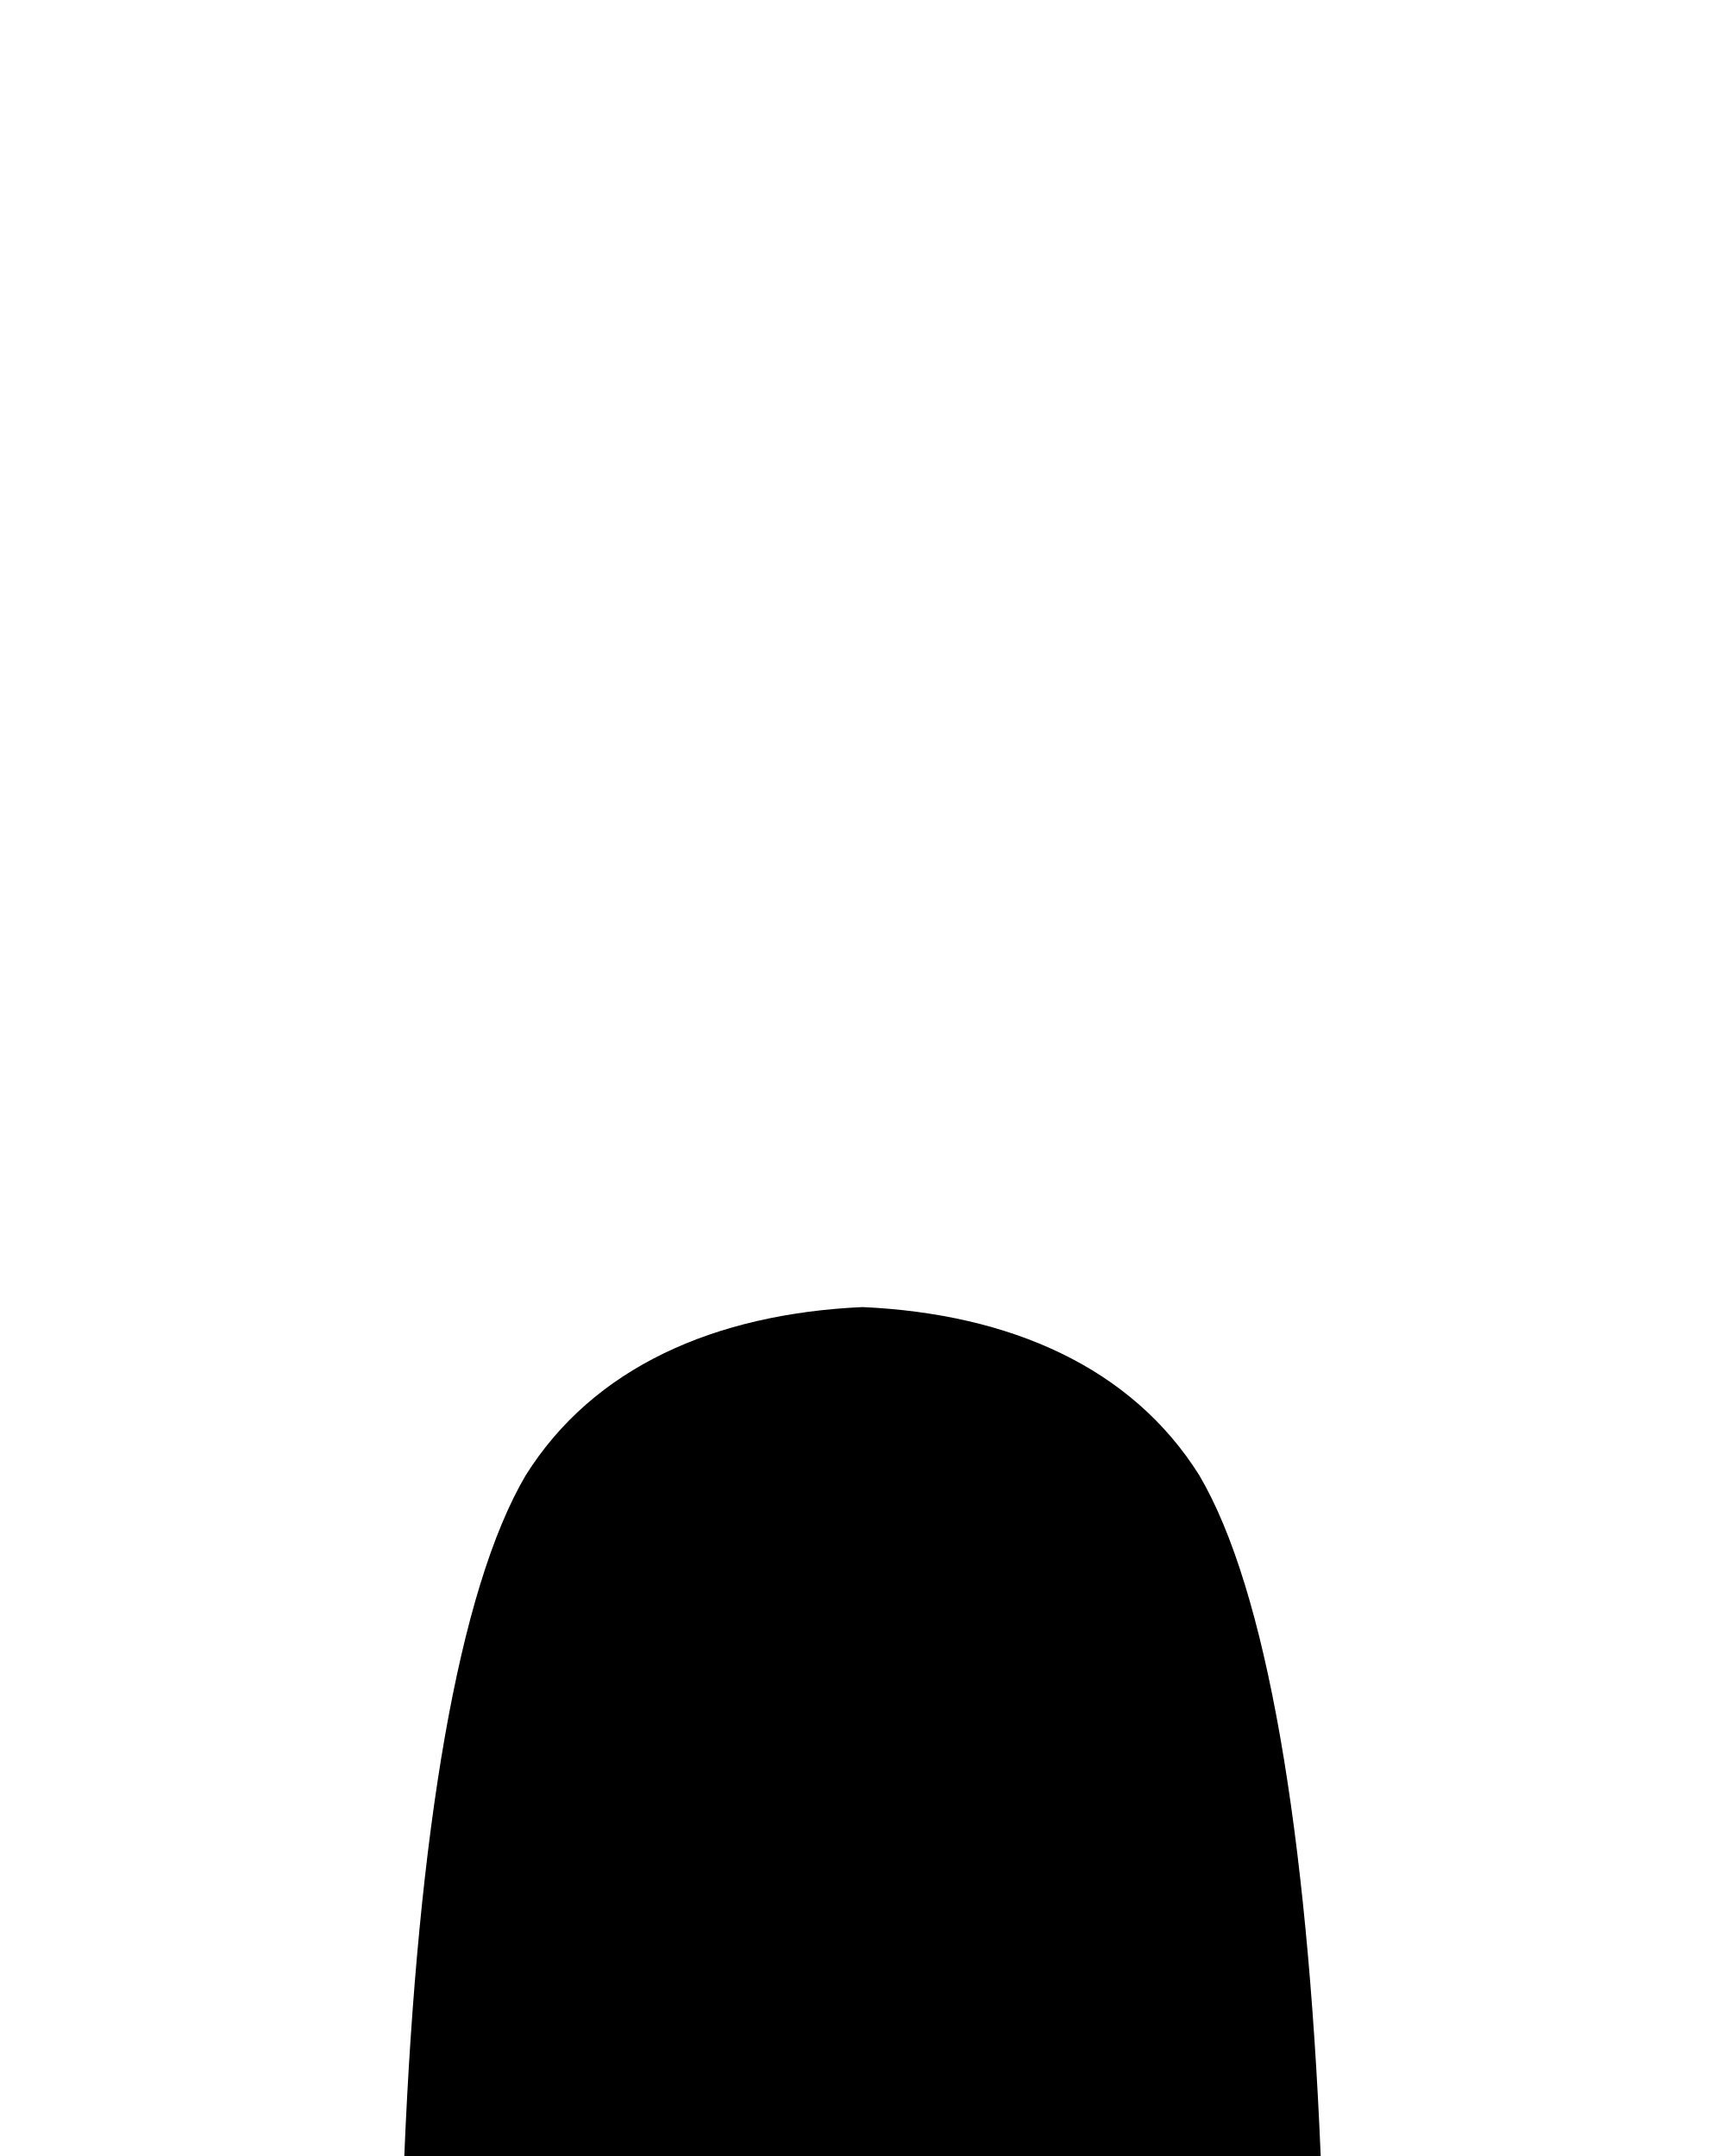
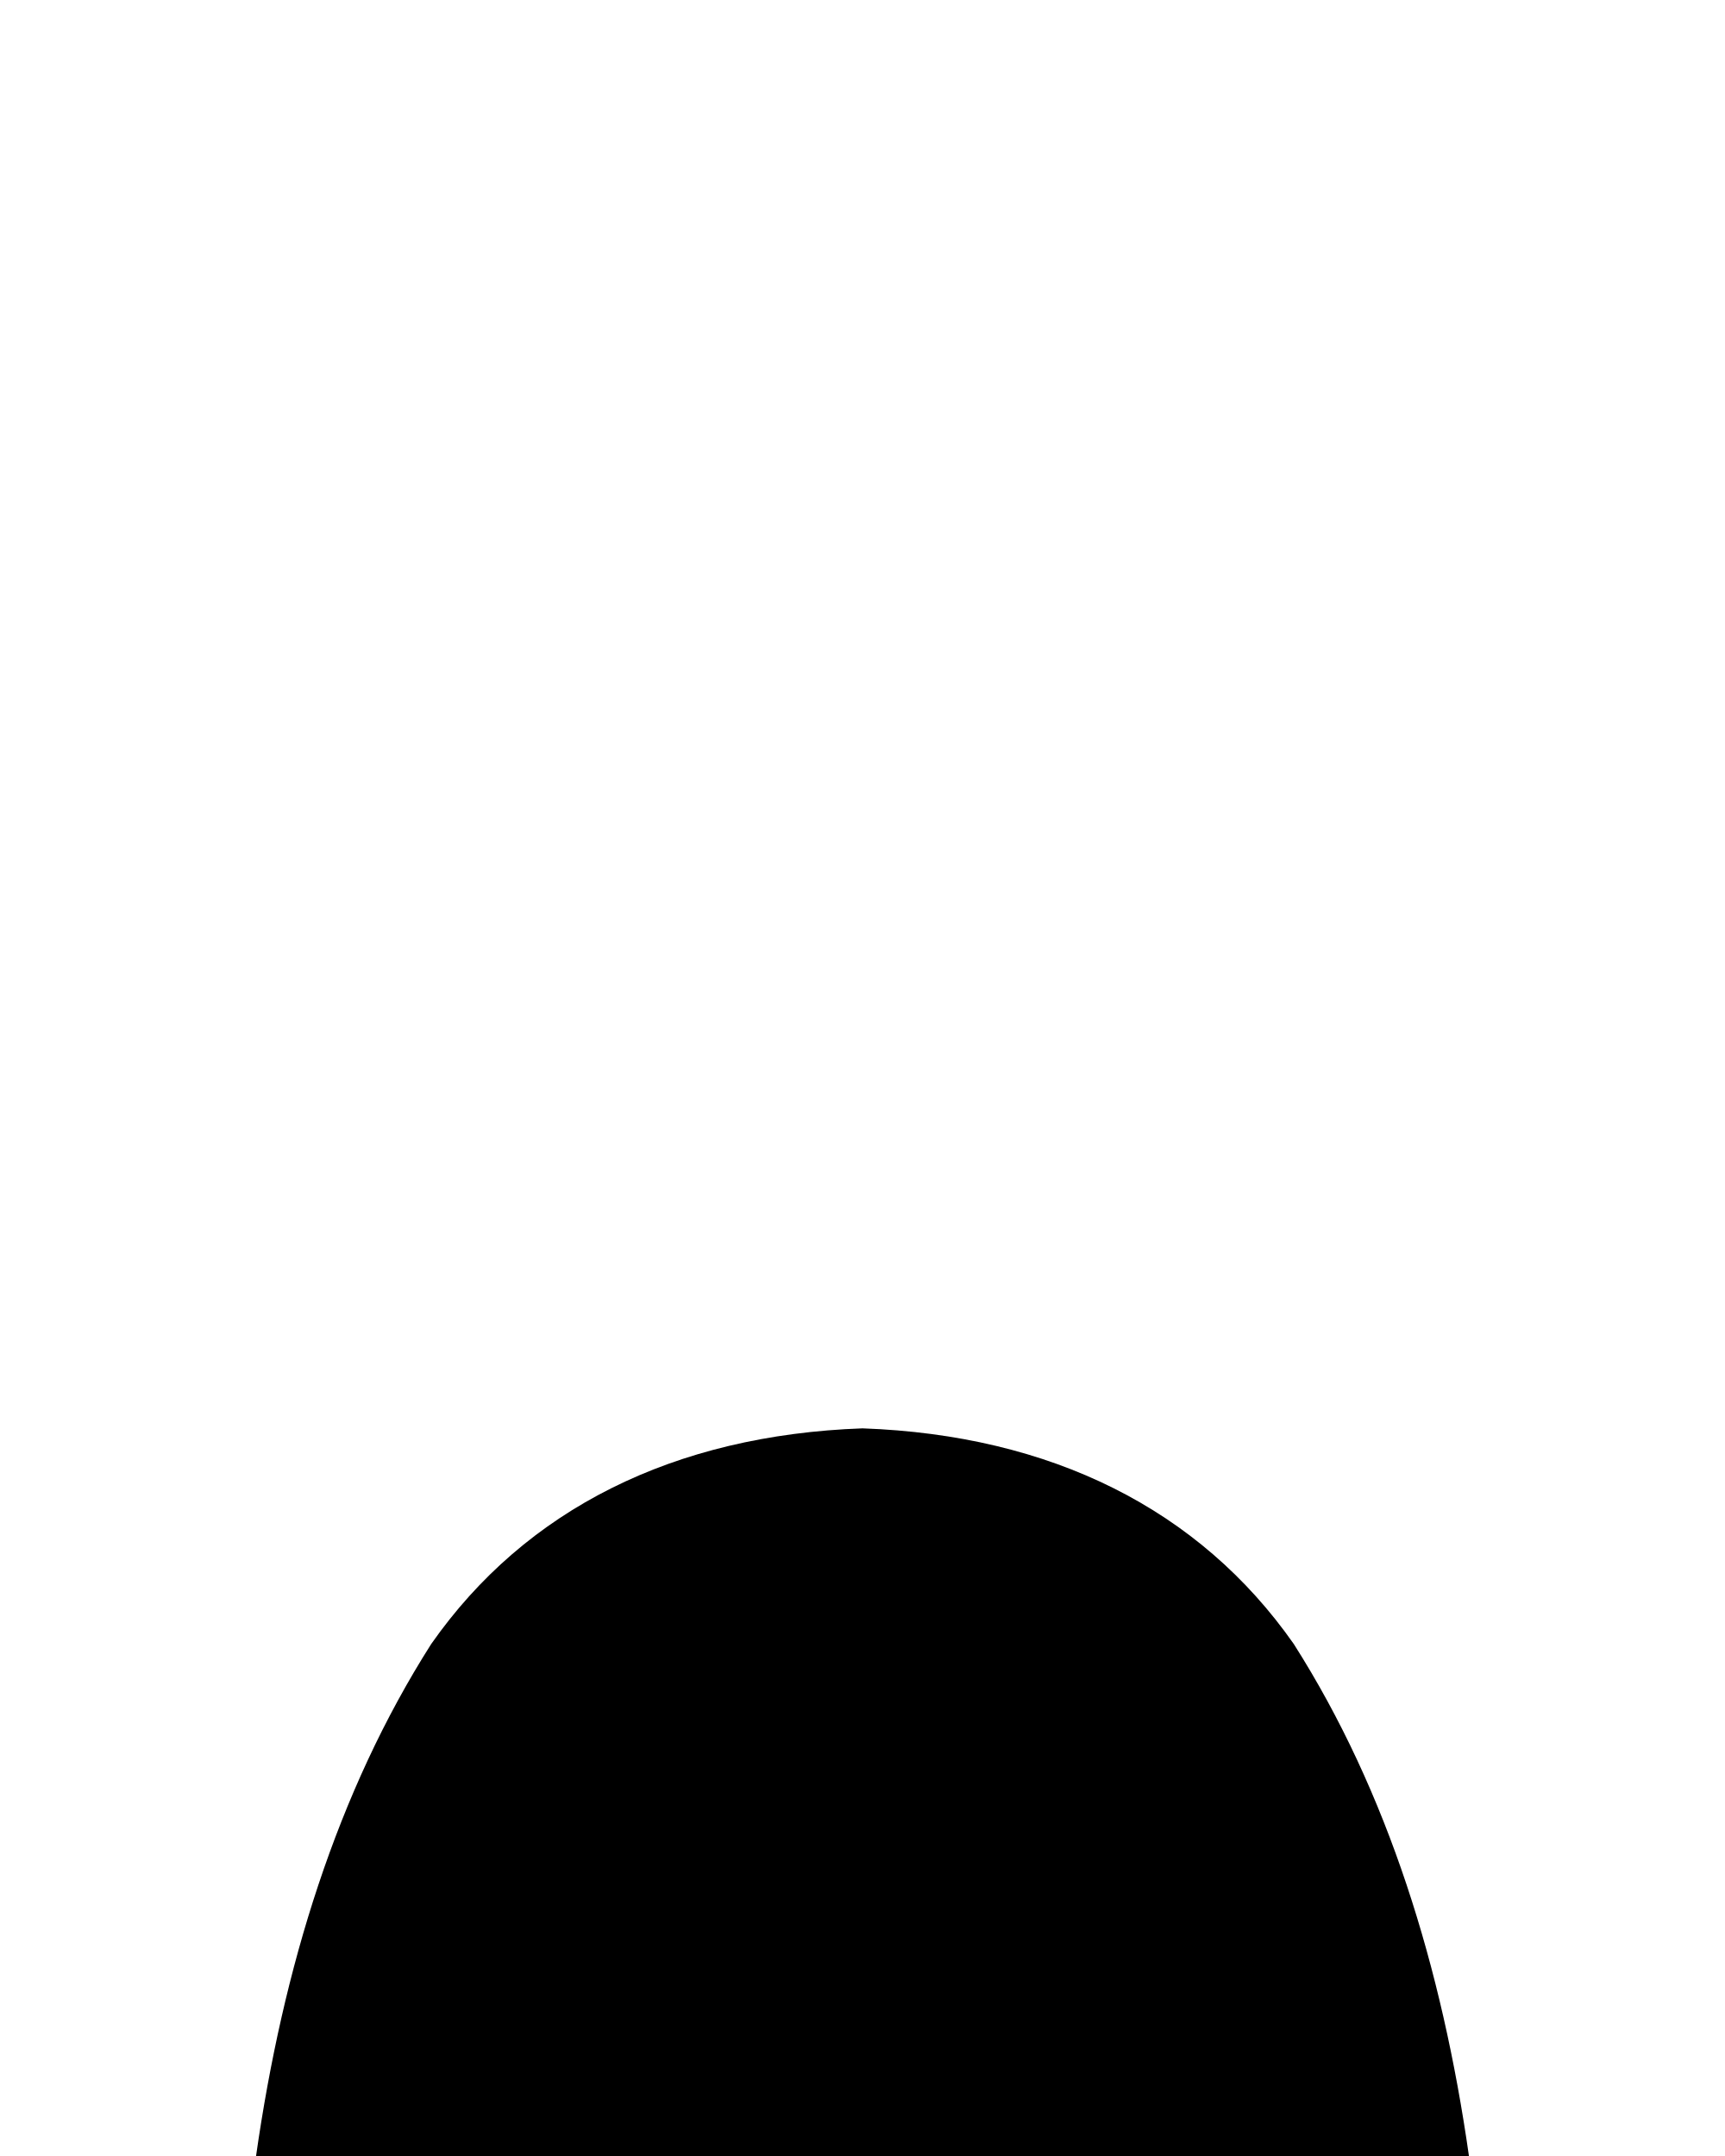
<svg xmlns="http://www.w3.org/2000/svg" viewBox="0 0 256 320" width="256" height="320">
  <g data-part="body_06" data-category="body" data-label="1号">
-     <path d="M 128 194              C 106 195, 88 203, 78 219              C 68 236, 62 272, 60 320              L 196 320              C 194 272, 188 236, 178 219              C 168 203, 150 195, 128 194 Z" fill="token:uniform" stroke="token:outline" stroke-width="4" stroke-linejoin="round" />
-     <path d="M 80 222 C 73 248, 69 286, 68 320" fill="none" stroke="token:outline" stroke-width="3.5" stroke-linecap="round" />
-     <path d="M 176 222 C 183 248, 187 286, 188 320" fill="none" stroke="token:outline" stroke-width="3.5" stroke-linecap="round" />
+     <path d="M 128 212              C 100 213, 78 224, 64 244              C 50 266, 42 292, 38 320              L 218 320              C 214 292, 206 266, 192 244              C 178 224, 156 213, 128 212 Z" fill="token:uniform" stroke="token:outline" stroke-width="4" stroke-linejoin="round" />
  </g>
</svg>
